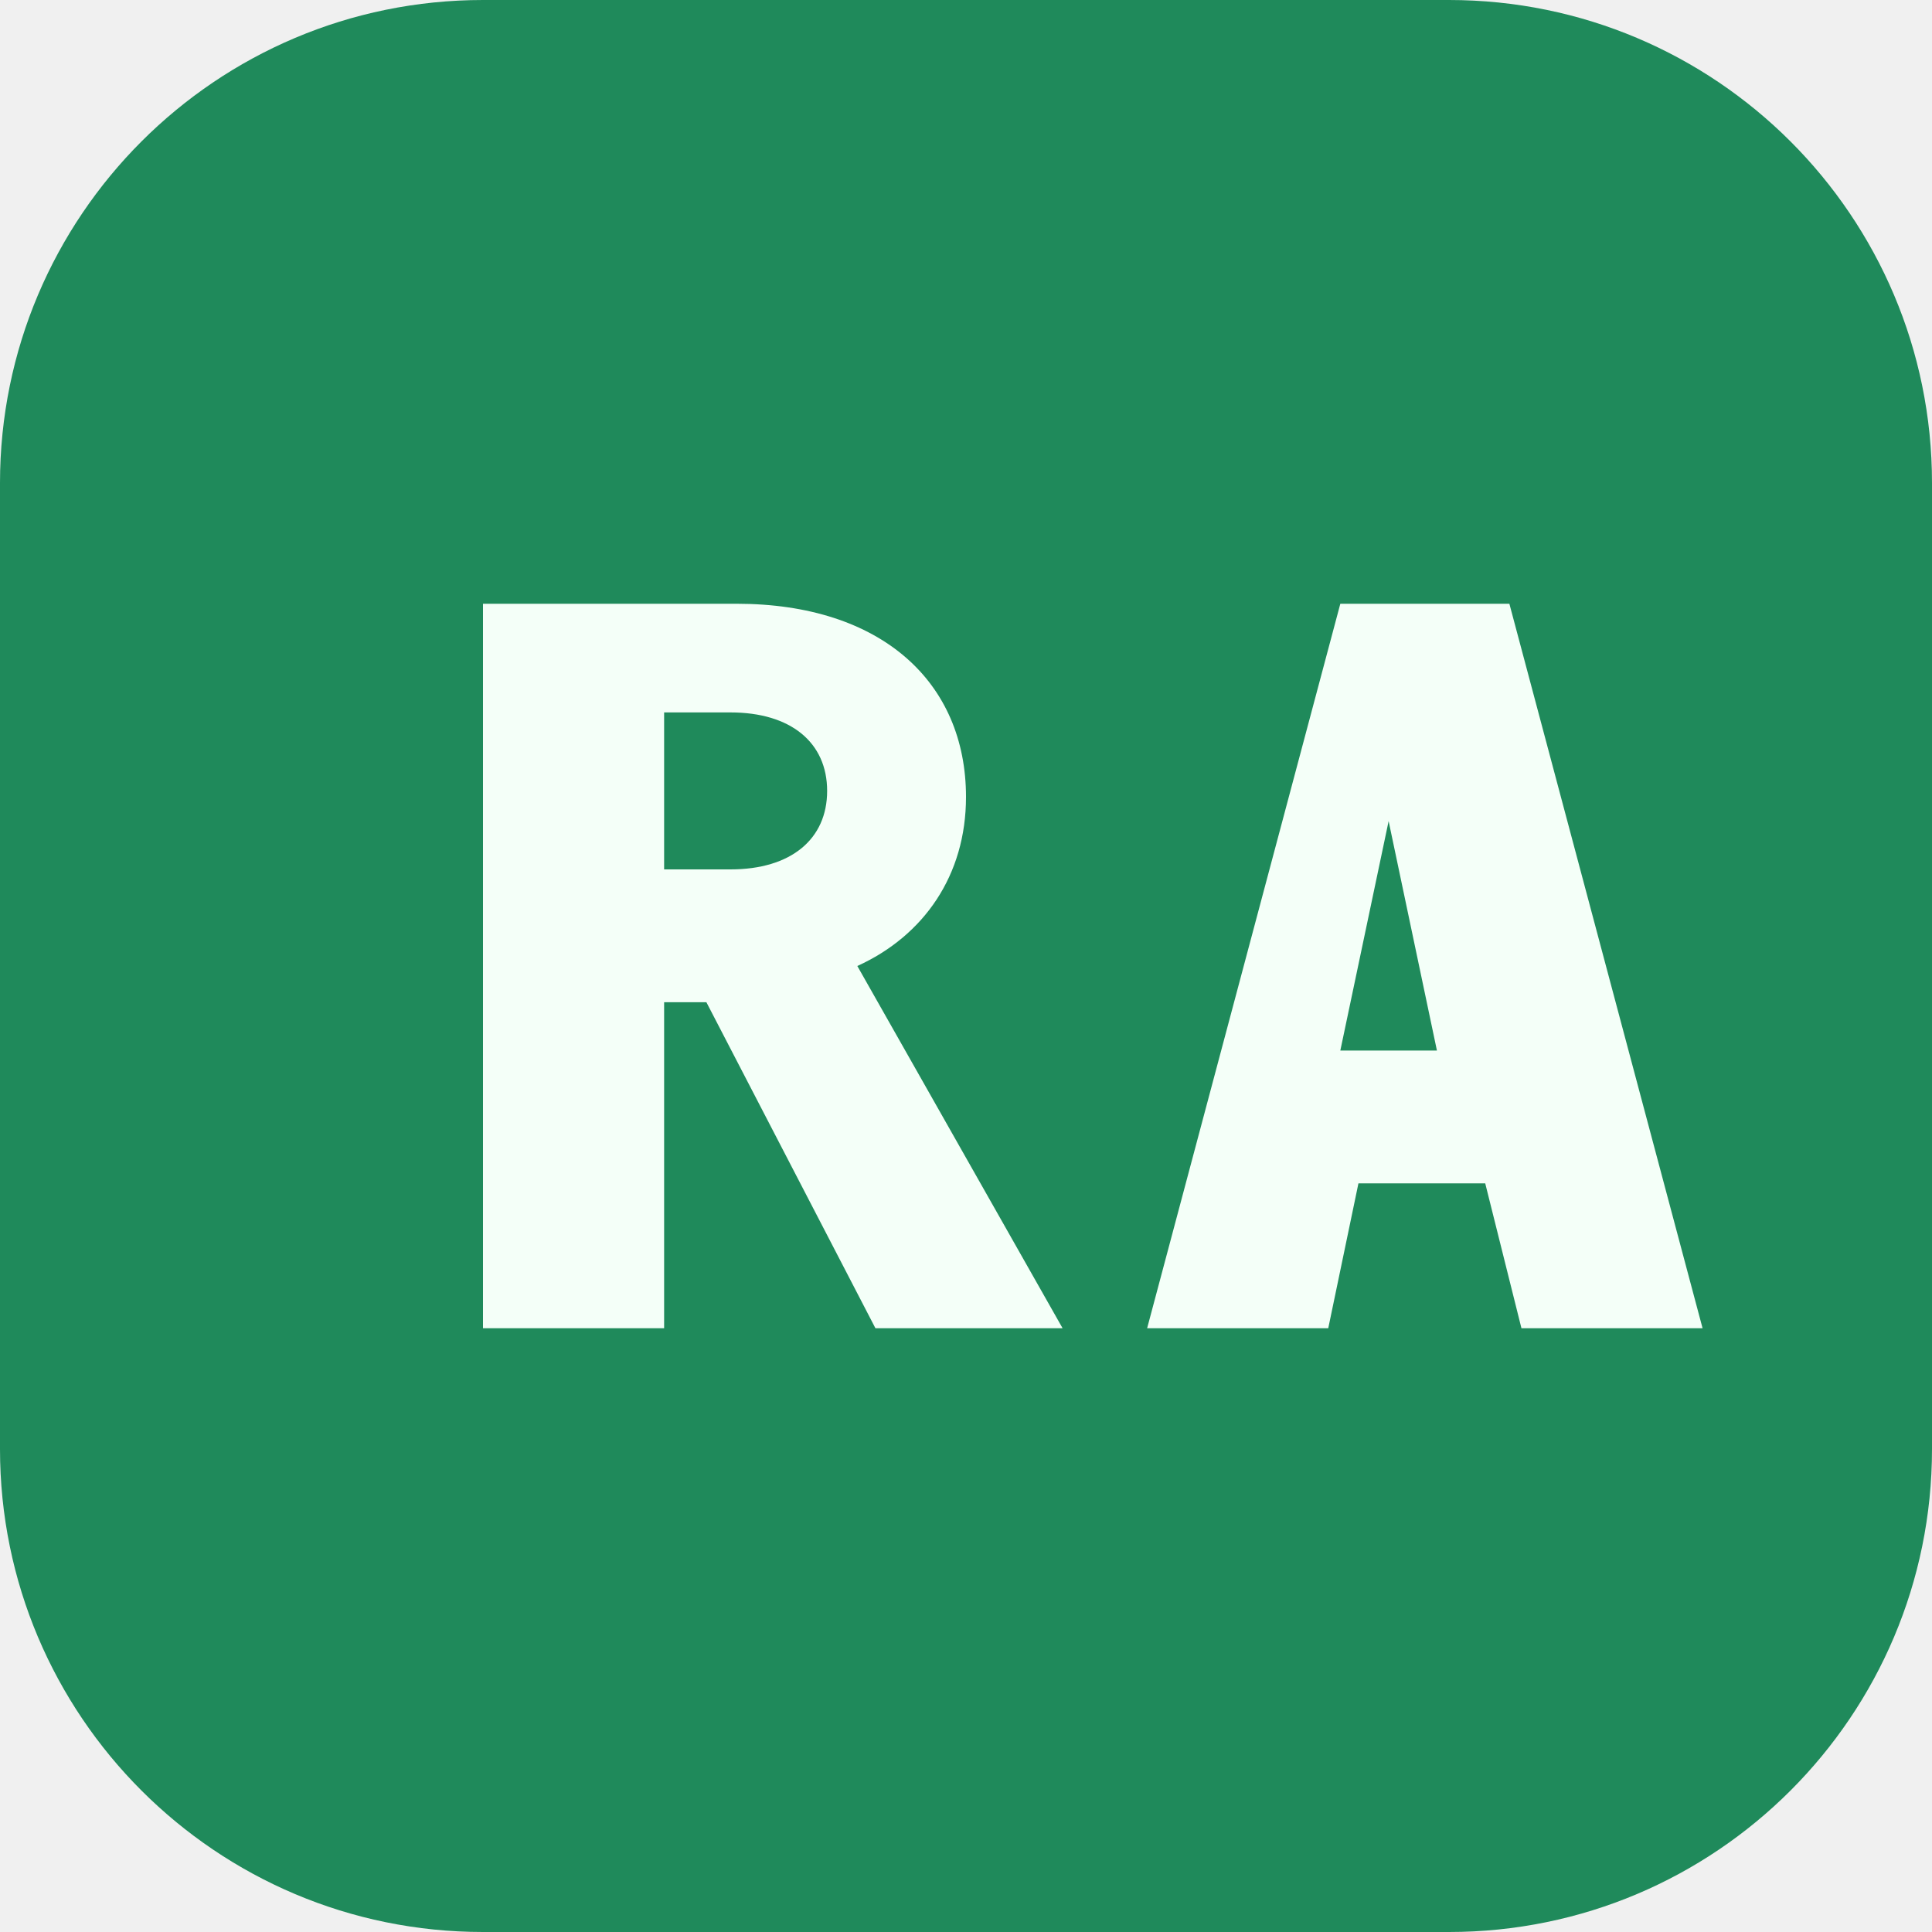
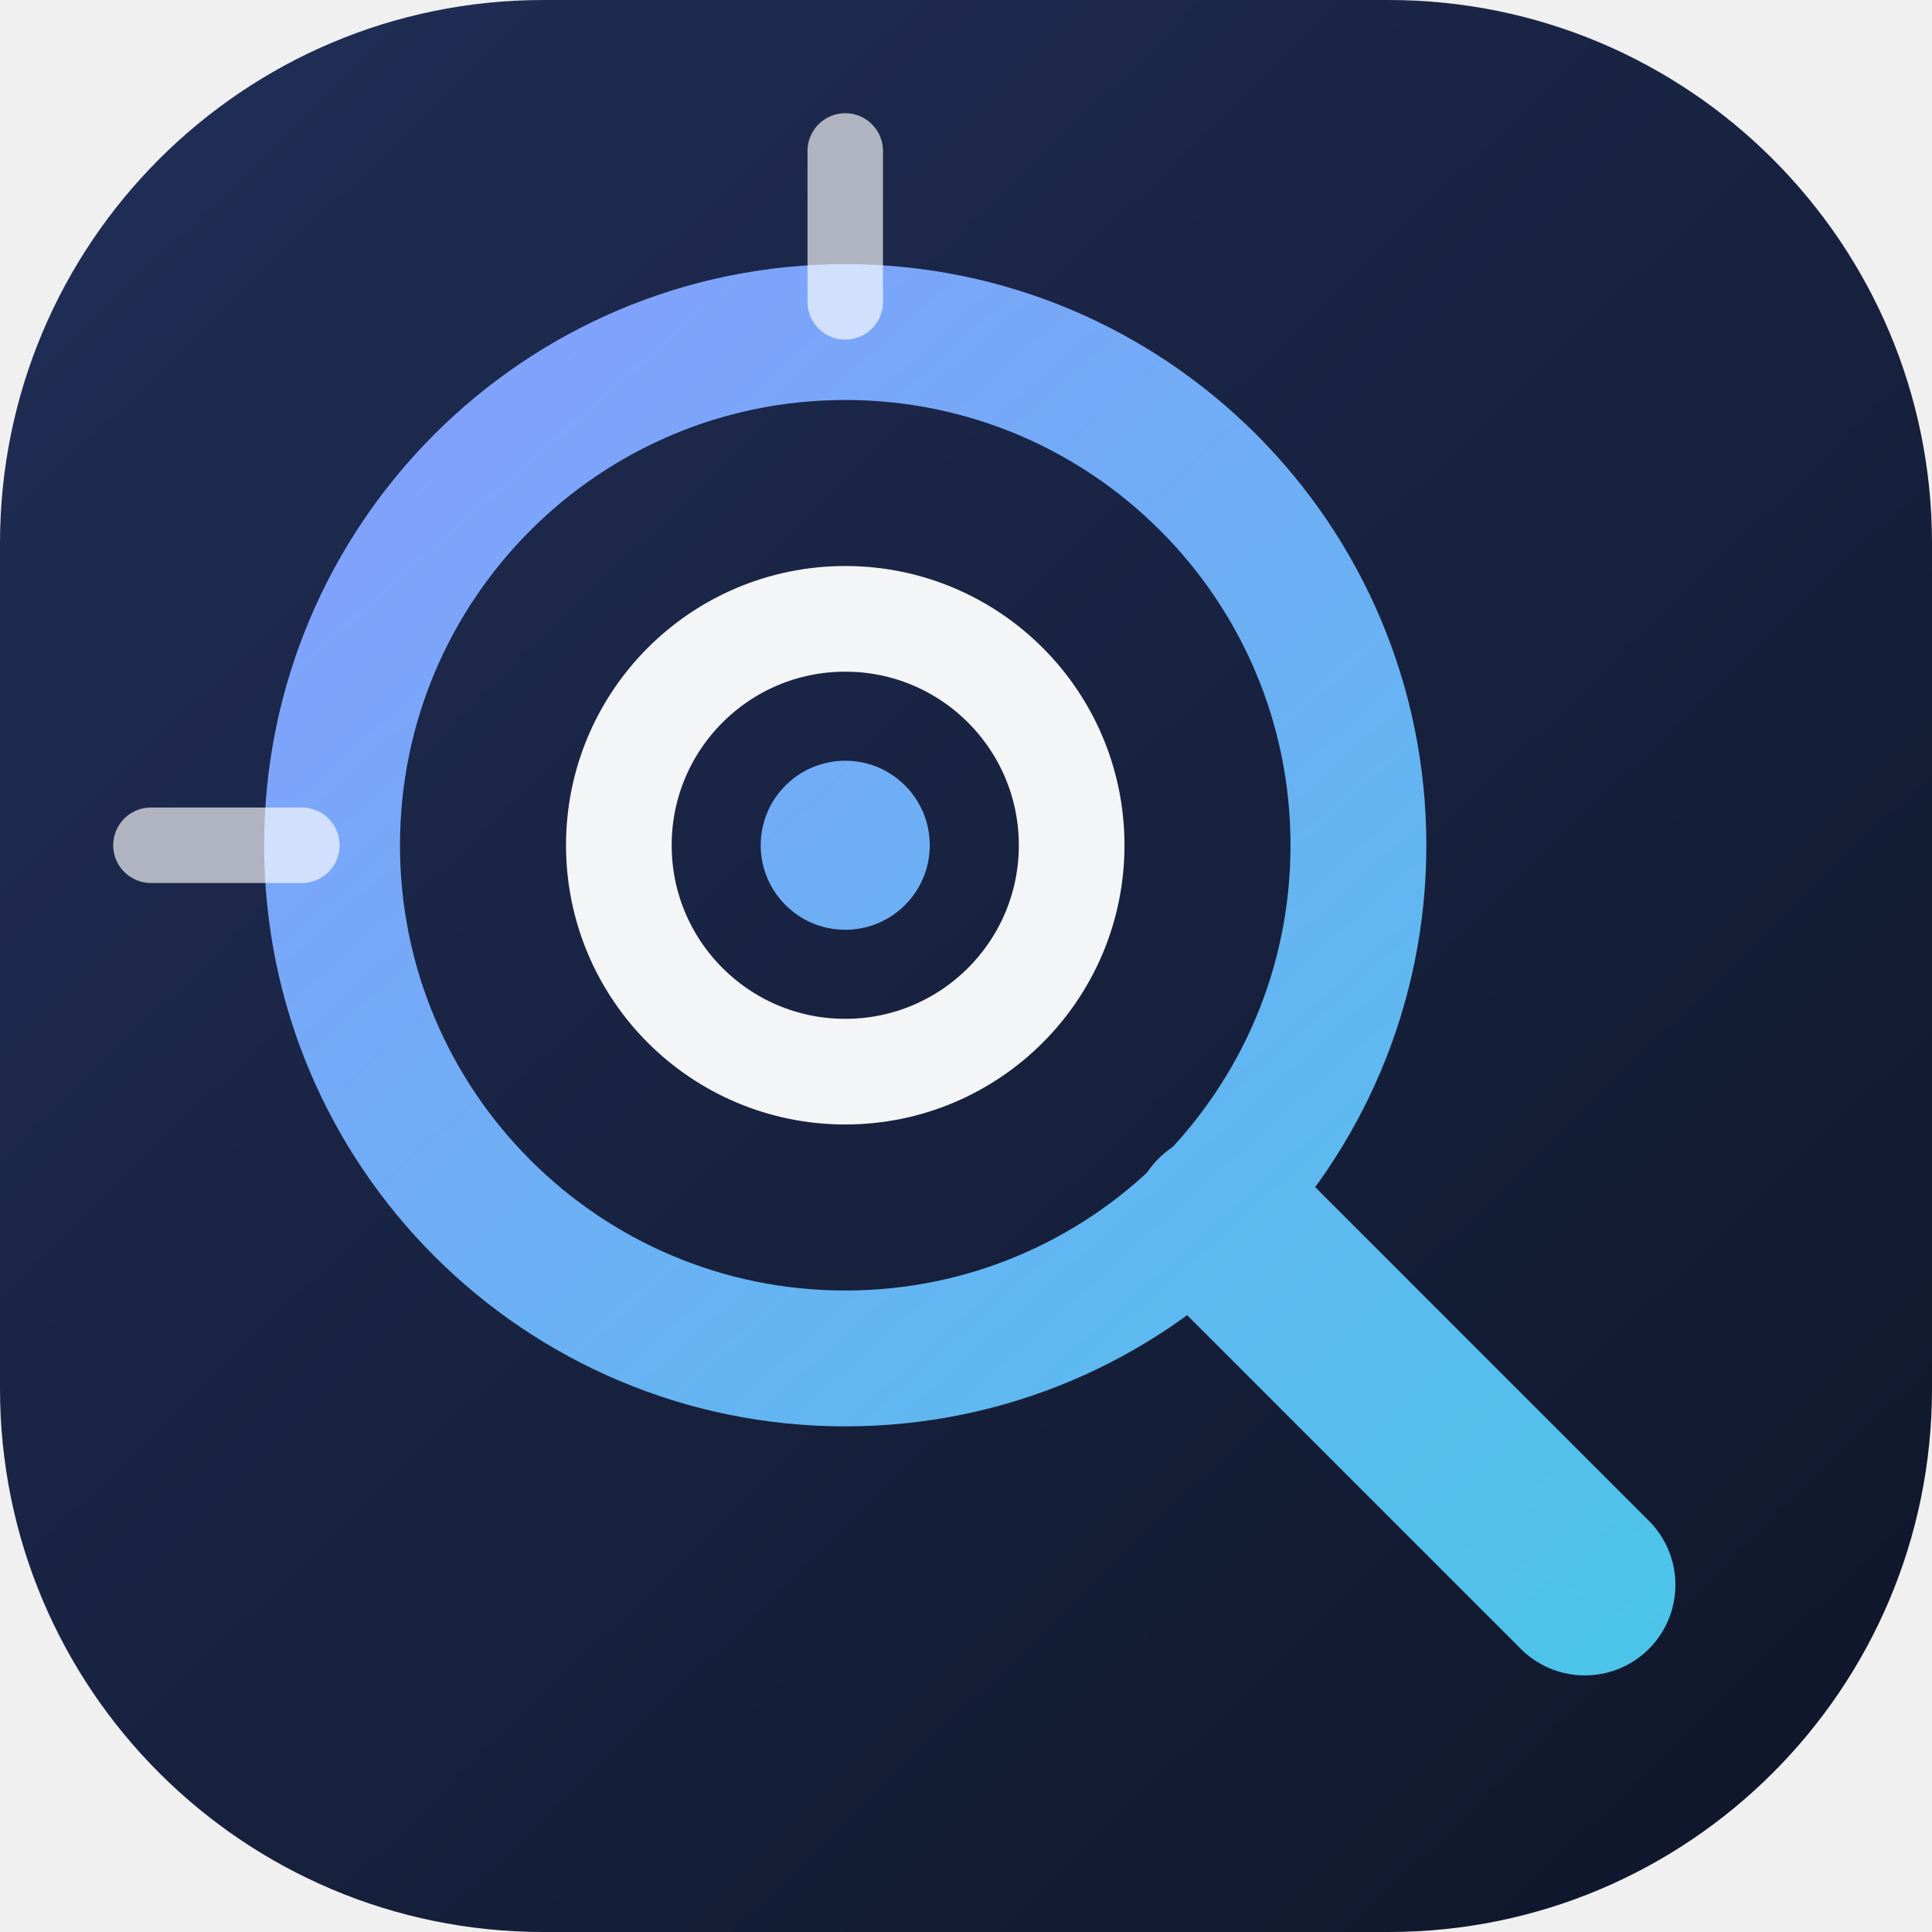
- <svg xmlns="http://www.w3.org/2000/svg" viewBox="0 0 32 32">
-   <rect width="32" height="32" rx="8" fill="#1f8a5b" />
-   <path d="M8 22V10h4.2c2.4 0 3.8 1.3 3.8 3.2 0 1.3-.7 2.3-1.8 2.8L17.6 22h-3.1l-2.8-5.4H11V22H8zm3-7.6h1.1c1 0 1.6-.5 1.6-1.3s-.6-1.3-1.6-1.3H11v2.6zM19 22l3.2-12H25l3.2 12h-3l-.6-2.4h-2.1L22 22h-3zm3.2-4.6h1.6L23 13.6l-.8 3.8z" fill="#f4fff8" />
+ <svg xmlns="http://www.w3.org/2000/svg" viewBox="0 0 64 64">
+   <defs>
+     <linearGradient id="brand" x1="8" y1="5" x2="56" y2="59" gradientUnits="userSpaceOnUse">
+       <stop stop-color="#8B9BFF" />
+       <stop offset="1" stop-color="#48C7E8" />
+     </linearGradient>
+     <linearGradient id="bg" x1="4" y1="3" x2="60" y2="61" gradientUnits="userSpaceOnUse">
+       <stop stop-color="#202D55" />
+       <stop offset="1" stop-color="#10172B" />
+     </linearGradient>
+   </defs>
+   <rect width="64" height="64" rx="18" fill="url(#bg)" />
+   <circle cx="28" cy="28" r="17" fill="none" stroke="url(#brand)" stroke-width="4.5" />
+   <circle cx="28" cy="28" r="7.5" fill="none" stroke="#fff" stroke-opacity=".95" stroke-width="3.5" />
+   <circle cx="28" cy="28" r="2.8" fill="url(#brand)" />
+   <path d="m40.5 40.5 12 12" stroke="url(#brand)" stroke-width="6" stroke-linecap="round" />
+   <path d="M28 5v5M5 28h5" stroke="#fff" stroke-opacity=".65" stroke-width="2.5" stroke-linecap="round" />
</svg>
